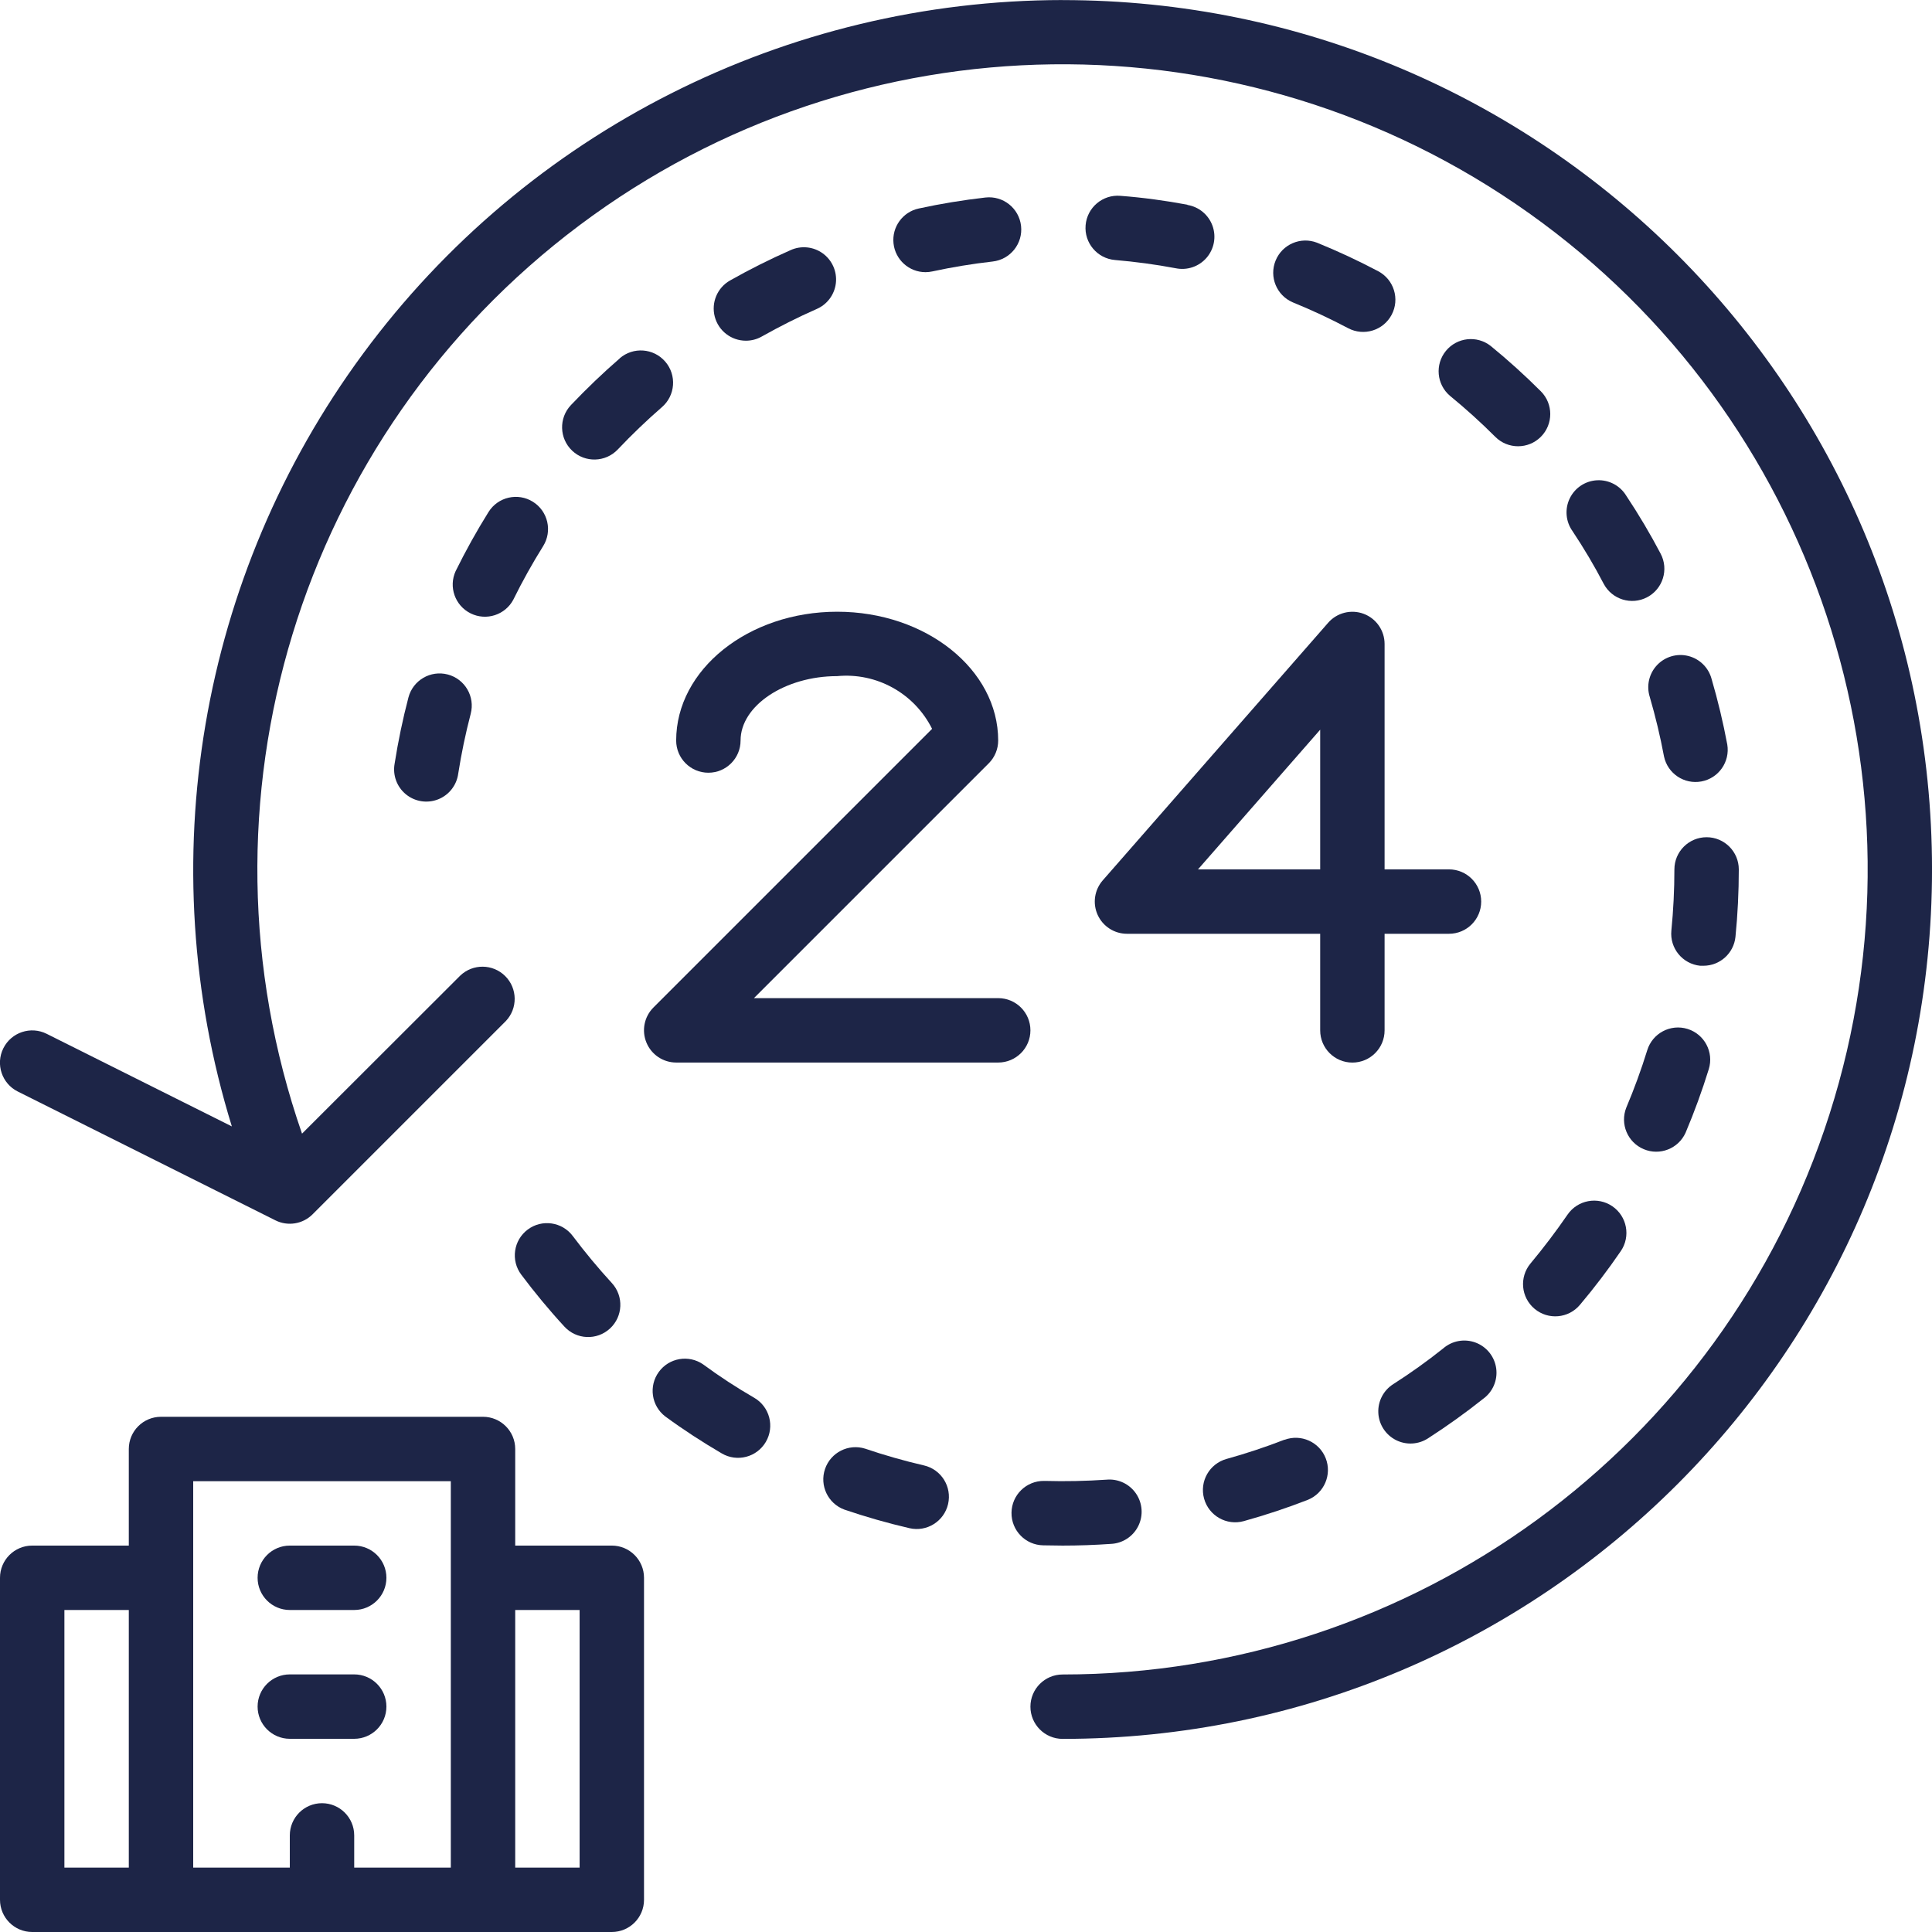
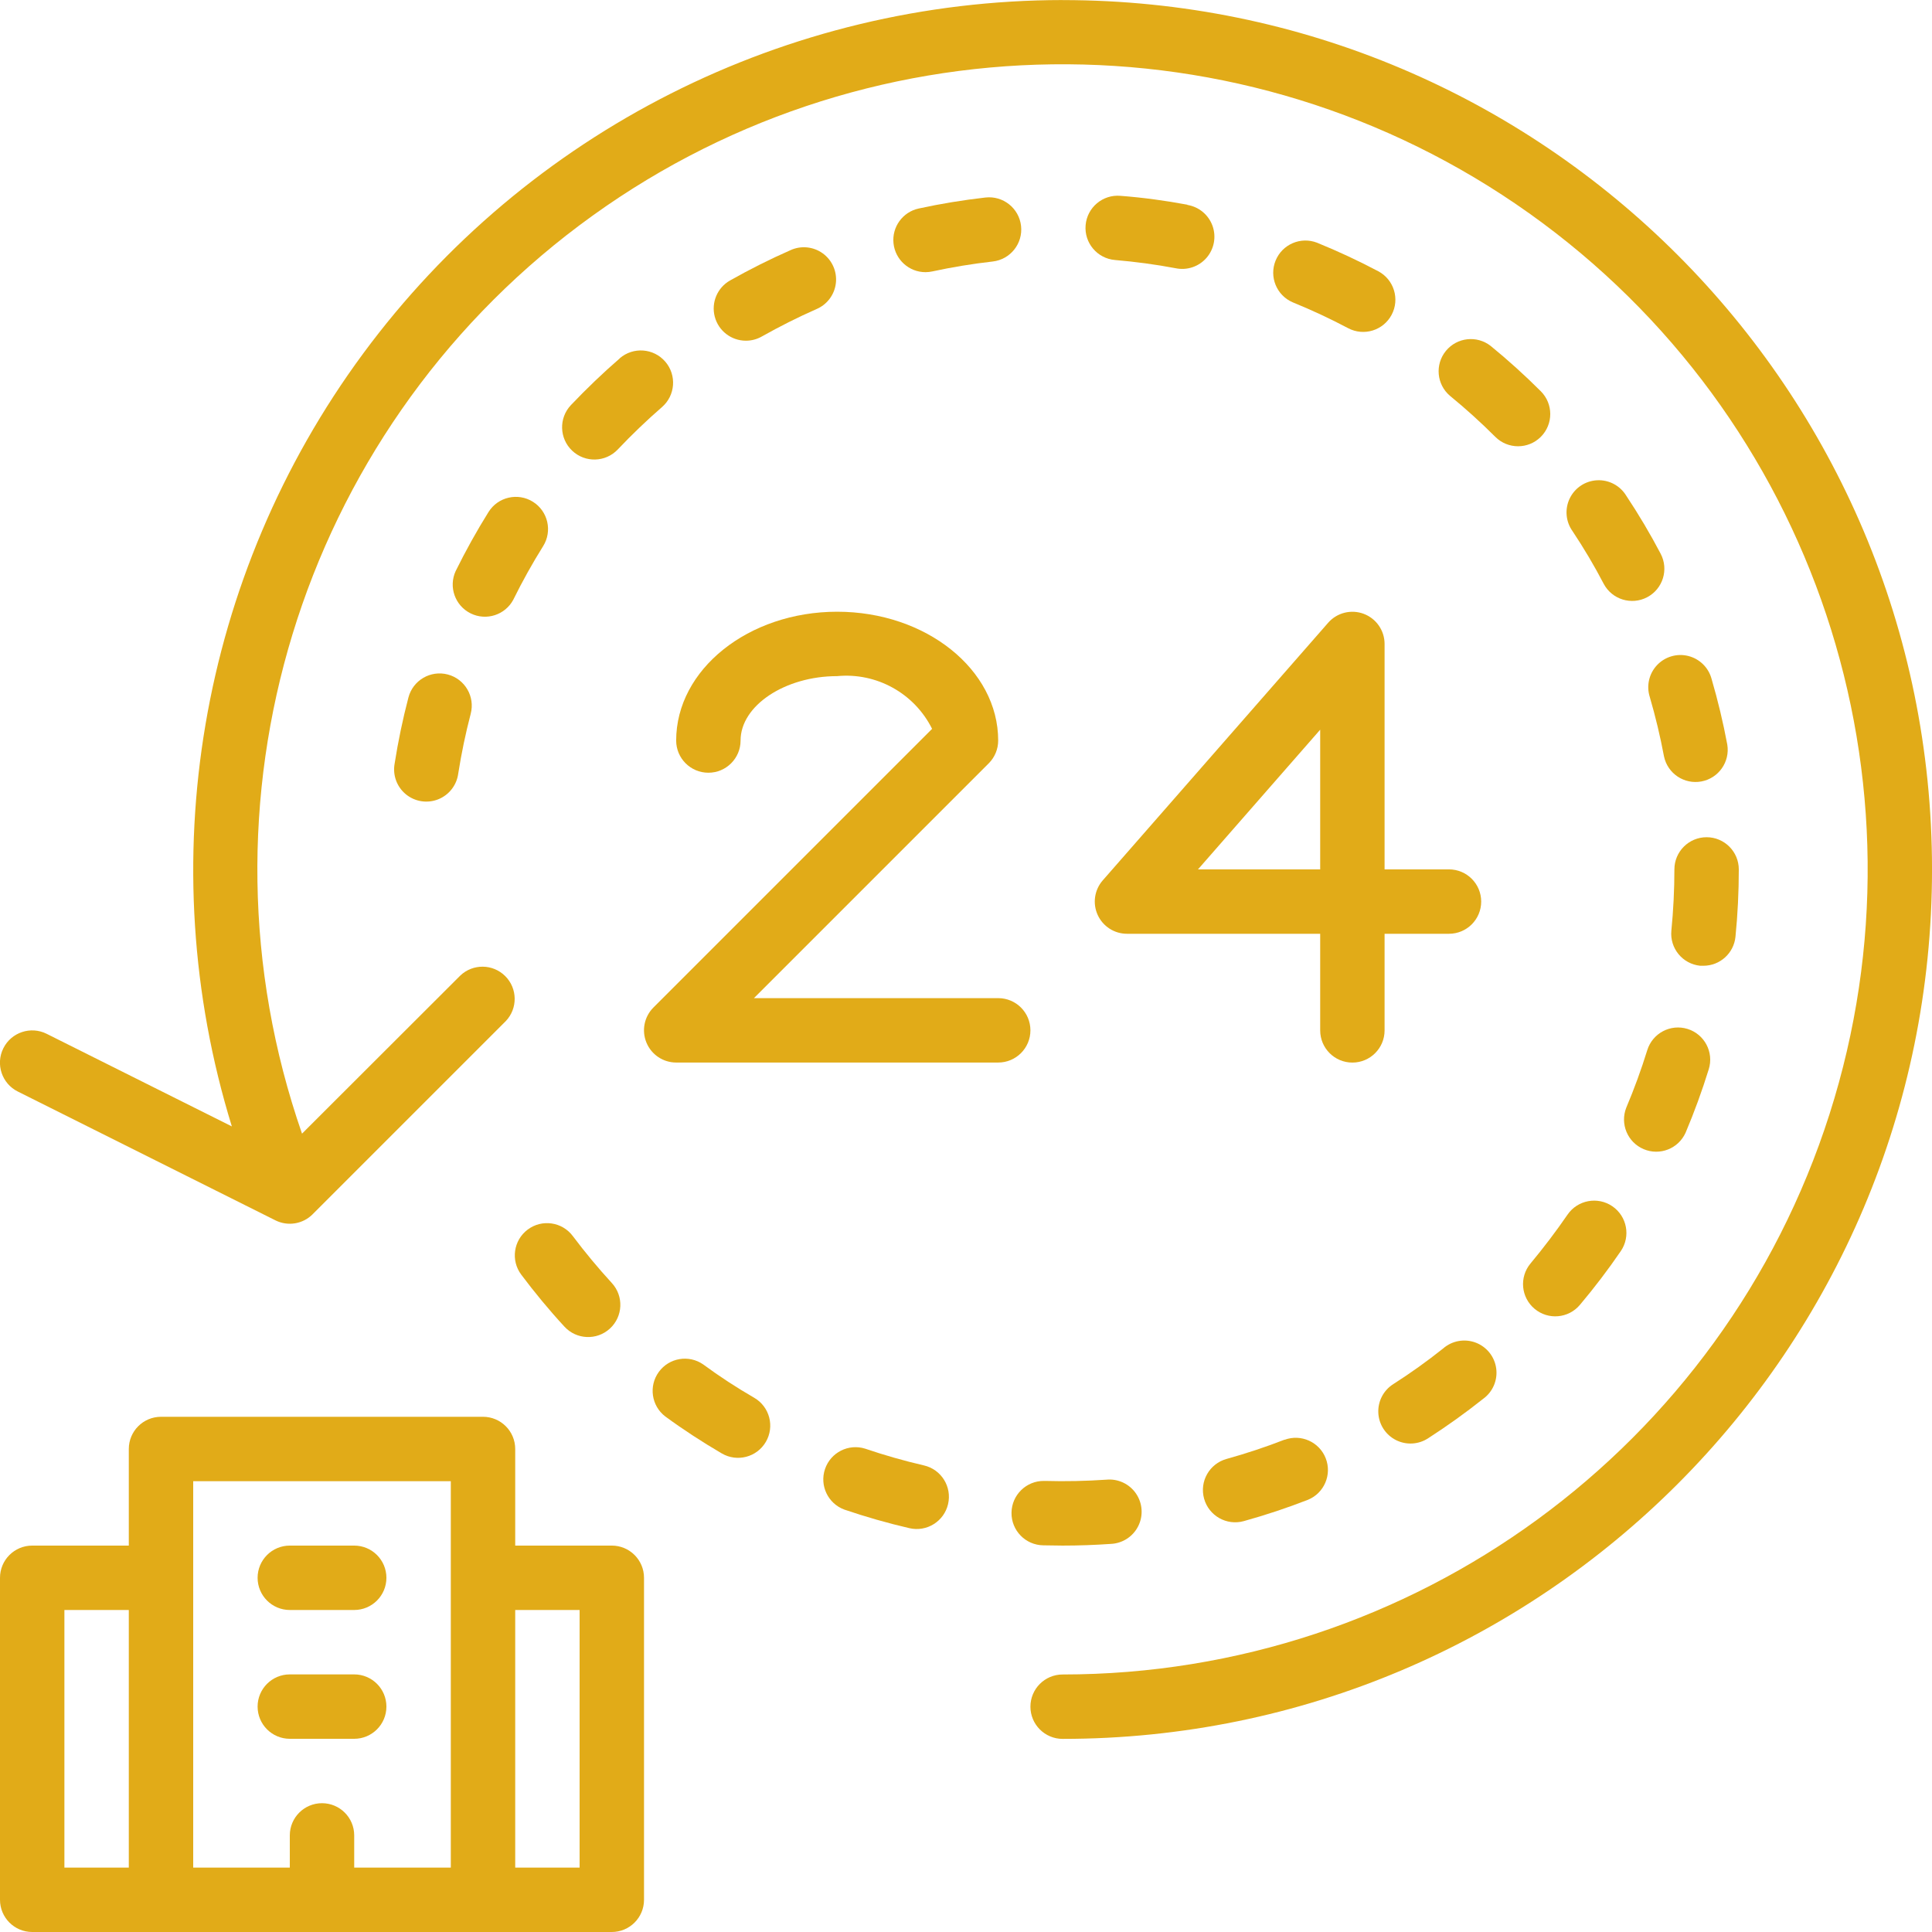
<svg xmlns="http://www.w3.org/2000/svg" id="services4" width="43.499" height="43.499" viewBox="0 0 43.499 43.499">
-   <path id="Path_192" data-name="Path 192" d="M39.925,16A19.589,19.589,0,0,0,21.22,41.36l-4.17-2.085a.725.725,0,1,0-.649,1.3l5.8,2.9a.725.725,0,0,0,.837-.136l4.35-4.35a.725.725,0,0,0-1.025-1.025L22.8,41.523A18.127,18.127,0,1,1,39.925,53.7a.725.725,0,1,0,0,1.45,19.574,19.574,0,0,0,0-39.149Z" transform="translate(-16 -15.999)" fill="#1d2547" />
-   <path id="Path_193" data-name="Path 193" d="M176.055,177.7a.725.725,0,0,0,.67.448h7.25a.725.725,0,1,0,0-1.45h-5.5l5.287-5.287a.725.725,0,0,0,.212-.513c0-1.6-1.626-2.9-3.625-2.9s-3.625,1.3-3.625,2.9a.725.725,0,0,0,1.45,0c0-.786,1-1.45,2.175-1.45a2.159,2.159,0,0,1,2.137,1.187l-6.275,6.275A.725.725,0,0,0,176.055,177.7Z" transform="translate(-161.5 -154.225)" fill="#1d2547" />
-   <path id="Path_194" data-name="Path 194" d="M406.7,135.907a.725.725,0,1,0-1.208.8c.253.381.49.779.7,1.183a.725.725,0,0,0,1.282-.678C407.241,136.768,406.98,136.328,406.7,135.907Z" transform="translate(-370.085 -124.746)" fill="#1d2547" />
-   <path id="Path_195" data-name="Path 195" d="M426.98,179.437a.725.725,0,1,0-1.391.408q.193.661.32,1.338a.725.725,0,0,0,1.425-.266A15.2,15.2,0,0,0,426.98,179.437Z" transform="translate(-388.444 -164.152)" fill="#1d2547" />
-   <path id="Path_196" data-name="Path 196" d="M420.858,271.305a.725.725,0,0,0-.906.479,13.746,13.746,0,0,1-.472,1.293.725.725,0,0,0,1.335.565,15.19,15.19,0,0,0,.522-1.43A.725.725,0,0,0,420.858,271.305Z" transform="translate(-382.864 -248.139)" fill="#1d2547" />
-   <path id="Path_197" data-name="Path 197" d="M374.472,100.3a.725.725,0,0,0-.918,1.122,13.763,13.763,0,0,1,1.021.924.725.725,0,1,0,1.026-1.025C375.243,100.963,374.864,100.62,374.472,100.3Z" transform="translate(-340.909 -92.511)" fill="#1d2547" />
-   <path id="Path_198" data-name="Path 198" d="M394.667,316.748a.725.725,0,0,0,1.021-.087c.326-.386.636-.794.921-1.211a.725.725,0,1,0-1.2-.82c-.259.377-.539.746-.834,1.1A.725.725,0,0,0,394.667,316.748Z" transform="translate(-360.117 -287.281)" fill="#1d2547" />
-   <path id="Path_199" data-name="Path 199" d="M432.66,226.243c.05-.5.075-1.012.075-1.518a.725.725,0,1,0-1.45,0c0,.459-.023.921-.068,1.376a.725.725,0,0,0,.65.793c.024,0,.048,0,.073,0A.725.725,0,0,0,432.66,226.243Z" transform="translate(-393.586 -205.15)" fill="#1d2547" />
-   <path id="Path_200" data-name="Path 200" d="M238.7,66.712a.731.731,0,0,0,.154-.017,13.756,13.756,0,0,1,1.358-.223.725.725,0,0,0-.163-1.441c-.5.057-1.008.14-1.5.247a.725.725,0,0,0,.153,1.434Z" transform="translate(-217.862 -60.584)" fill="#1d2547" />
-   <path id="Path_201" data-name="Path 201" d="M144.044,321.041c.3.4.63.8.972,1.17a.725.725,0,1,0,1.068-.981c-.309-.337-.605-.693-.88-1.059a.725.725,0,0,0-1.16.87Z" transform="translate(-132.308 -292.342)" fill="#1d2547" />
-   <path id="Path_202" data-name="Path 202" d="M115.152,183.336a.725.725,0,0,0-.885.517,15.205,15.205,0,0,0-.311,1.49.725.725,0,1,0,1.432.225,13.755,13.755,0,0,1,.281-1.347A.725.725,0,0,0,115.152,183.336Z" transform="translate(-105.071 -168.15)" fill="#1d2547" />
-   <path id="Path_203" data-name="Path 203" d="M333.885,77.682a.725.725,0,1,0,.678-1.282,15.161,15.161,0,0,0-1.379-.643.725.725,0,0,0-.546,1.343A13.755,13.755,0,0,1,333.885,77.682Z" transform="translate(-303.532 -70.293)" fill="#1d2547" />
-   <path id="Path_204" data-name="Path 204" d="M129.757,141.728a13.758,13.758,0,0,1,.669-1.2.725.725,0,1,0-1.23-.768c-.268.429-.516.876-.74,1.33a.725.725,0,0,0,1.3.641Z" transform="translate(-118.197 -128.232)" fill="#1d2547" />
-   <path id="Path_205" data-name="Path 205" d="M194.044,79.582a.722.722,0,0,0,.356-.094c.4-.225.812-.433,1.23-.617a.725.725,0,1,0-.584-1.327,15.208,15.208,0,0,0-1.36.682.725.725,0,0,0,.358,1.356Z" transform="translate(-177.249 -71.911)" fill="#1d2547" />
-   <path id="Path_206" data-name="Path 206" d="M359.958,349.461c-.358.285-.735.555-1.119.8a.725.725,0,1,0,.785,1.219c.425-.274.841-.572,1.236-.886a.725.725,0,1,0-.9-1.135Z" transform="translate(-327.467 -319.099)" fill="#1d2547" />
-   <path id="Path_207" data-name="Path 207" d="M316.719,373.19a13.724,13.724,0,0,1-1.306.434.725.725,0,0,0,.388,1.4,15.172,15.172,0,0,0,1.444-.48.725.725,0,0,0-.526-1.351Z" transform="translate(-287.797 -340.776)" fill="#1d2547" />
-   <path id="Path_208" data-name="Path 208" d="M179.1,353.588a.725.725,0,0,0-.853,1.172c.409.3.837.578,1.273.833a.725.725,0,0,0,.732-1.252C179.854,354.111,179.466,353.858,179.1,353.588Z" transform="translate(-163.269 -322.869)" fill="#1d2547" />
-   <path id="Path_209" data-name="Path 209" d="M268.066,383.633h-.021a.725.725,0,1,0-.02,1.45c.144,0,.29.006.435.006.362,0,.727-.013,1.085-.038a.725.725,0,1,0-.1-1.446C268.989,383.636,268.523,383.646,268.066,383.633Z" transform="translate(-244.536 -350.29)" fill="#1d2547" />
-   <path id="Path_210" data-name="Path 210" d="M156.98,103.248c-.382.331-.751.685-1.1,1.052a.725.725,0,0,0,1.054,1c.314-.332.649-.653.994-.953a.725.725,0,0,0-.95-1.1Z" transform="translate(-143.025 -95.18)" fill="#1d2547" />
-   <path id="Path_211" data-name="Path 211" d="M221.332,375.525a.725.725,0,0,0-.468,1.372,15.221,15.221,0,0,0,1.464.418.725.725,0,0,0,.327-1.413A13.726,13.726,0,0,1,221.332,375.525Z" transform="translate(-201.852 -342.908)" fill="#1d2547" />
-   <path id="Path_212" data-name="Path 212" d="M287.989,64.784c-.5-.093-1-.161-1.508-.2a.725.725,0,0,0-.122,1.445c.456.039.915.1,1.364.185a.725.725,0,1,0,.266-1.425Z" transform="translate(-261.255 -60.175)" fill="#1d2547" />
-   <path id="Path_213" data-name="Path 213" d="M30.5,378.875v-7.25a.725.725,0,0,0-.725-.725H27.6v-2.175a.725.725,0,0,0-.725-.725h-7.25a.725.725,0,0,0-.725.725V370.9H16.725a.725.725,0,0,0-.725.725v7.25a.725.725,0,0,0,.725.725h13.05A.725.725,0,0,0,30.5,378.875Zm-11.6-.725H17.45v-5.8H18.9Zm7.25,0H23.975v-.725a.725.725,0,0,0-1.45,0v.725H20.35v-8.7h5.8Zm2.9,0H27.6v-5.8h1.45Z" transform="translate(-16 -336.101)" fill="#1d2547" />
-   <path id="Path_214" data-name="Path 214" d="M80.725,401.45h1.45a.725.725,0,0,0,0-1.45h-1.45a.725.725,0,0,0,0,1.45Z" transform="translate(-74.2 -365.201)" fill="#1d2547" />
-   <path id="Path_215" data-name="Path 215" d="M80.725,433.45h1.45a.725.725,0,1,0,0-1.45h-1.45a.725.725,0,1,0,0,1.45Z" transform="translate(-74.2 -394.301)" fill="#1d2547" />
-   <path id="Path_216" data-name="Path 216" d="M288.064,174.824a.725.725,0,0,0,.66.425h4.35v2.175a.725.725,0,1,0,1.45,0v-2.175h1.45a.725.725,0,0,0,0-1.45h-1.45v-5.075a.725.725,0,0,0-1.271-.477l-5.075,5.8A.725.725,0,0,0,288.064,174.824Zm5.01-4.17V173.8h-2.752Z" transform="translate(-263.35 -154.225)" fill="#1d2547" />
+   <path id="Path_192" data-name="Path 192" d="M39.925,16A19.589,19.589,0,0,0,21.22,41.36l-4.17-2.085a.725.725,0,1,0-.649,1.3l5.8,2.9a.725.725,0,0,0,.837-.136l4.35-4.35a.725.725,0,0,0-1.025-1.025L22.8,41.523A18.127,18.127,0,1,1,39.925,53.7a.725.725,0,1,0,0,1.45,19.574,19.574,0,0,0,0-39.149Z" transform="translate(-16 -15.999)" fill="#e1ab18" />
+   <path id="Path_193" data-name="Path 193" d="M176.055,177.7a.725.725,0,0,0,.67.448h7.25a.725.725,0,1,0,0-1.45h-5.5l5.287-5.287a.725.725,0,0,0,.212-.513c0-1.6-1.626-2.9-3.625-2.9s-3.625,1.3-3.625,2.9a.725.725,0,0,0,1.45,0c0-.786,1-1.45,2.175-1.45a2.159,2.159,0,0,1,2.137,1.187l-6.275,6.275A.725.725,0,0,0,176.055,177.7Z" transform="translate(-161.5 -154.225)" fill="#e1ab18" />
+   <path id="Path_194" data-name="Path 194" d="M406.7,135.907a.725.725,0,1,0-1.208.8c.253.381.49.779.7,1.183a.725.725,0,0,0,1.282-.678C407.241,136.768,406.98,136.328,406.7,135.907Z" transform="translate(-370.085 -124.746)" fill="#e1ab18" />
+   <path id="Path_195" data-name="Path 195" d="M426.98,179.437a.725.725,0,1,0-1.391.408q.193.661.32,1.338a.725.725,0,0,0,1.425-.266A15.2,15.2,0,0,0,426.98,179.437Z" transform="translate(-388.444 -164.152)" fill="#e1ab18" />
+   <path id="Path_196" data-name="Path 196" d="M420.858,271.305a.725.725,0,0,0-.906.479,13.746,13.746,0,0,1-.472,1.293.725.725,0,0,0,1.335.565,15.19,15.19,0,0,0,.522-1.43A.725.725,0,0,0,420.858,271.305Z" transform="translate(-382.864 -248.139)" fill="#e1ab18" />
+   <path id="Path_197" data-name="Path 197" d="M374.472,100.3a.725.725,0,0,0-.918,1.122,13.763,13.763,0,0,1,1.021.924.725.725,0,1,0,1.026-1.025C375.243,100.963,374.864,100.62,374.472,100.3Z" transform="translate(-340.909 -92.511)" fill="#e1ab18" />
+   <path id="Path_198" data-name="Path 198" d="M394.667,316.748a.725.725,0,0,0,1.021-.087c.326-.386.636-.794.921-1.211a.725.725,0,1,0-1.2-.82c-.259.377-.539.746-.834,1.1A.725.725,0,0,0,394.667,316.748Z" transform="translate(-360.117 -287.281)" fill="#e1ab18" />
+   <path id="Path_199" data-name="Path 199" d="M432.66,226.243c.05-.5.075-1.012.075-1.518a.725.725,0,1,0-1.45,0c0,.459-.023.921-.068,1.376a.725.725,0,0,0,.65.793c.024,0,.048,0,.073,0A.725.725,0,0,0,432.66,226.243Z" transform="translate(-393.586 -205.15)" fill="#e1ab18" />
+   <path id="Path_200" data-name="Path 200" d="M238.7,66.712a.731.731,0,0,0,.154-.017,13.756,13.756,0,0,1,1.358-.223.725.725,0,0,0-.163-1.441c-.5.057-1.008.14-1.5.247a.725.725,0,0,0,.153,1.434Z" transform="translate(-217.862 -60.584)" fill="#e1ab18" />
+   <path id="Path_201" data-name="Path 201" d="M144.044,321.041c.3.4.63.8.972,1.17a.725.725,0,1,0,1.068-.981c-.309-.337-.605-.693-.88-1.059a.725.725,0,0,0-1.16.87Z" transform="translate(-132.308 -292.342)" fill="#e1ab18" />
+   <path id="Path_202" data-name="Path 202" d="M115.152,183.336a.725.725,0,0,0-.885.517,15.205,15.205,0,0,0-.311,1.49.725.725,0,1,0,1.432.225,13.755,13.755,0,0,1,.281-1.347A.725.725,0,0,0,115.152,183.336Z" transform="translate(-105.071 -168.15)" fill="#e1ab18" />
+   <path id="Path_203" data-name="Path 203" d="M333.885,77.682a.725.725,0,1,0,.678-1.282,15.161,15.161,0,0,0-1.379-.643.725.725,0,0,0-.546,1.343A13.755,13.755,0,0,1,333.885,77.682Z" transform="translate(-303.532 -70.293)" fill="#e1ab18" />
+   <path id="Path_204" data-name="Path 204" d="M129.757,141.728a13.758,13.758,0,0,1,.669-1.2.725.725,0,1,0-1.23-.768c-.268.429-.516.876-.74,1.33a.725.725,0,0,0,1.3.641Z" transform="translate(-118.197 -128.232)" fill="#e1ab18" />
+   <path id="Path_205" data-name="Path 205" d="M194.044,79.582a.722.722,0,0,0,.356-.094c.4-.225.812-.433,1.23-.617a.725.725,0,1,0-.584-1.327,15.208,15.208,0,0,0-1.36.682.725.725,0,0,0,.358,1.356Z" transform="translate(-177.249 -71.911)" fill="#e1ab18" />
+   <path id="Path_206" data-name="Path 206" d="M359.958,349.461c-.358.285-.735.555-1.119.8a.725.725,0,1,0,.785,1.219c.425-.274.841-.572,1.236-.886a.725.725,0,1,0-.9-1.135Z" transform="translate(-327.467 -319.099)" fill="#e1ab18" />
+   <path id="Path_207" data-name="Path 207" d="M316.719,373.19a13.724,13.724,0,0,1-1.306.434.725.725,0,0,0,.388,1.4,15.172,15.172,0,0,0,1.444-.48.725.725,0,0,0-.526-1.351Z" transform="translate(-287.797 -340.776)" fill="#e1ab18" />
+   <path id="Path_208" data-name="Path 208" d="M179.1,353.588a.725.725,0,0,0-.853,1.172c.409.3.837.578,1.273.833a.725.725,0,0,0,.732-1.252C179.854,354.111,179.466,353.858,179.1,353.588Z" transform="translate(-163.269 -322.869)" fill="#e1ab18" />
+   <path id="Path_209" data-name="Path 209" d="M268.066,383.633h-.021a.725.725,0,1,0-.02,1.45c.144,0,.29.006.435.006.362,0,.727-.013,1.085-.038a.725.725,0,1,0-.1-1.446C268.989,383.636,268.523,383.646,268.066,383.633Z" transform="translate(-244.536 -350.29)" fill="#e1ab18" />
+   <path id="Path_210" data-name="Path 210" d="M156.98,103.248c-.382.331-.751.685-1.1,1.052a.725.725,0,0,0,1.054,1c.314-.332.649-.653.994-.953a.725.725,0,0,0-.95-1.1Z" transform="translate(-143.025 -95.18)" fill="#e1ab18" />
+   <path id="Path_211" data-name="Path 211" d="M221.332,375.525a.725.725,0,0,0-.468,1.372,15.221,15.221,0,0,0,1.464.418.725.725,0,0,0,.327-1.413A13.726,13.726,0,0,1,221.332,375.525Z" transform="translate(-201.852 -342.908)" fill="#e1ab18" />
+   <path id="Path_212" data-name="Path 212" d="M287.989,64.784c-.5-.093-1-.161-1.508-.2a.725.725,0,0,0-.122,1.445c.456.039.915.1,1.364.185a.725.725,0,1,0,.266-1.425Z" transform="translate(-261.255 -60.175)" fill="#e1ab18" />
+   <path id="Path_213" data-name="Path 213" d="M30.5,378.875v-7.25a.725.725,0,0,0-.725-.725H27.6v-2.175a.725.725,0,0,0-.725-.725h-7.25a.725.725,0,0,0-.725.725V370.9H16.725a.725.725,0,0,0-.725.725v7.25a.725.725,0,0,0,.725.725h13.05A.725.725,0,0,0,30.5,378.875Zm-11.6-.725H17.45v-5.8H18.9Zm7.25,0H23.975v-.725a.725.725,0,0,0-1.45,0v.725H20.35v-8.7h5.8Zm2.9,0H27.6v-5.8h1.45Z" transform="translate(-16 -336.101)" fill="#e1ab18" />
+   <path id="Path_214" data-name="Path 214" d="M80.725,401.45h1.45a.725.725,0,0,0,0-1.45h-1.45a.725.725,0,0,0,0,1.45Z" transform="translate(-74.2 -365.201)" fill="#e1ab18" />
+   <path id="Path_215" data-name="Path 215" d="M80.725,433.45h1.45a.725.725,0,1,0,0-1.45h-1.45a.725.725,0,1,0,0,1.45Z" transform="translate(-74.2 -394.301)" fill="#e1ab18" />
+   <path id="Path_216" data-name="Path 216" d="M288.064,174.824a.725.725,0,0,0,.66.425h4.35v2.175a.725.725,0,1,0,1.45,0v-2.175h1.45a.725.725,0,0,0,0-1.45h-1.45v-5.075a.725.725,0,0,0-1.271-.477l-5.075,5.8A.725.725,0,0,0,288.064,174.824Zm5.01-4.17V173.8h-2.752Z" transform="translate(-263.35 -154.225)" fill="#e1ab18" />
</svg>
